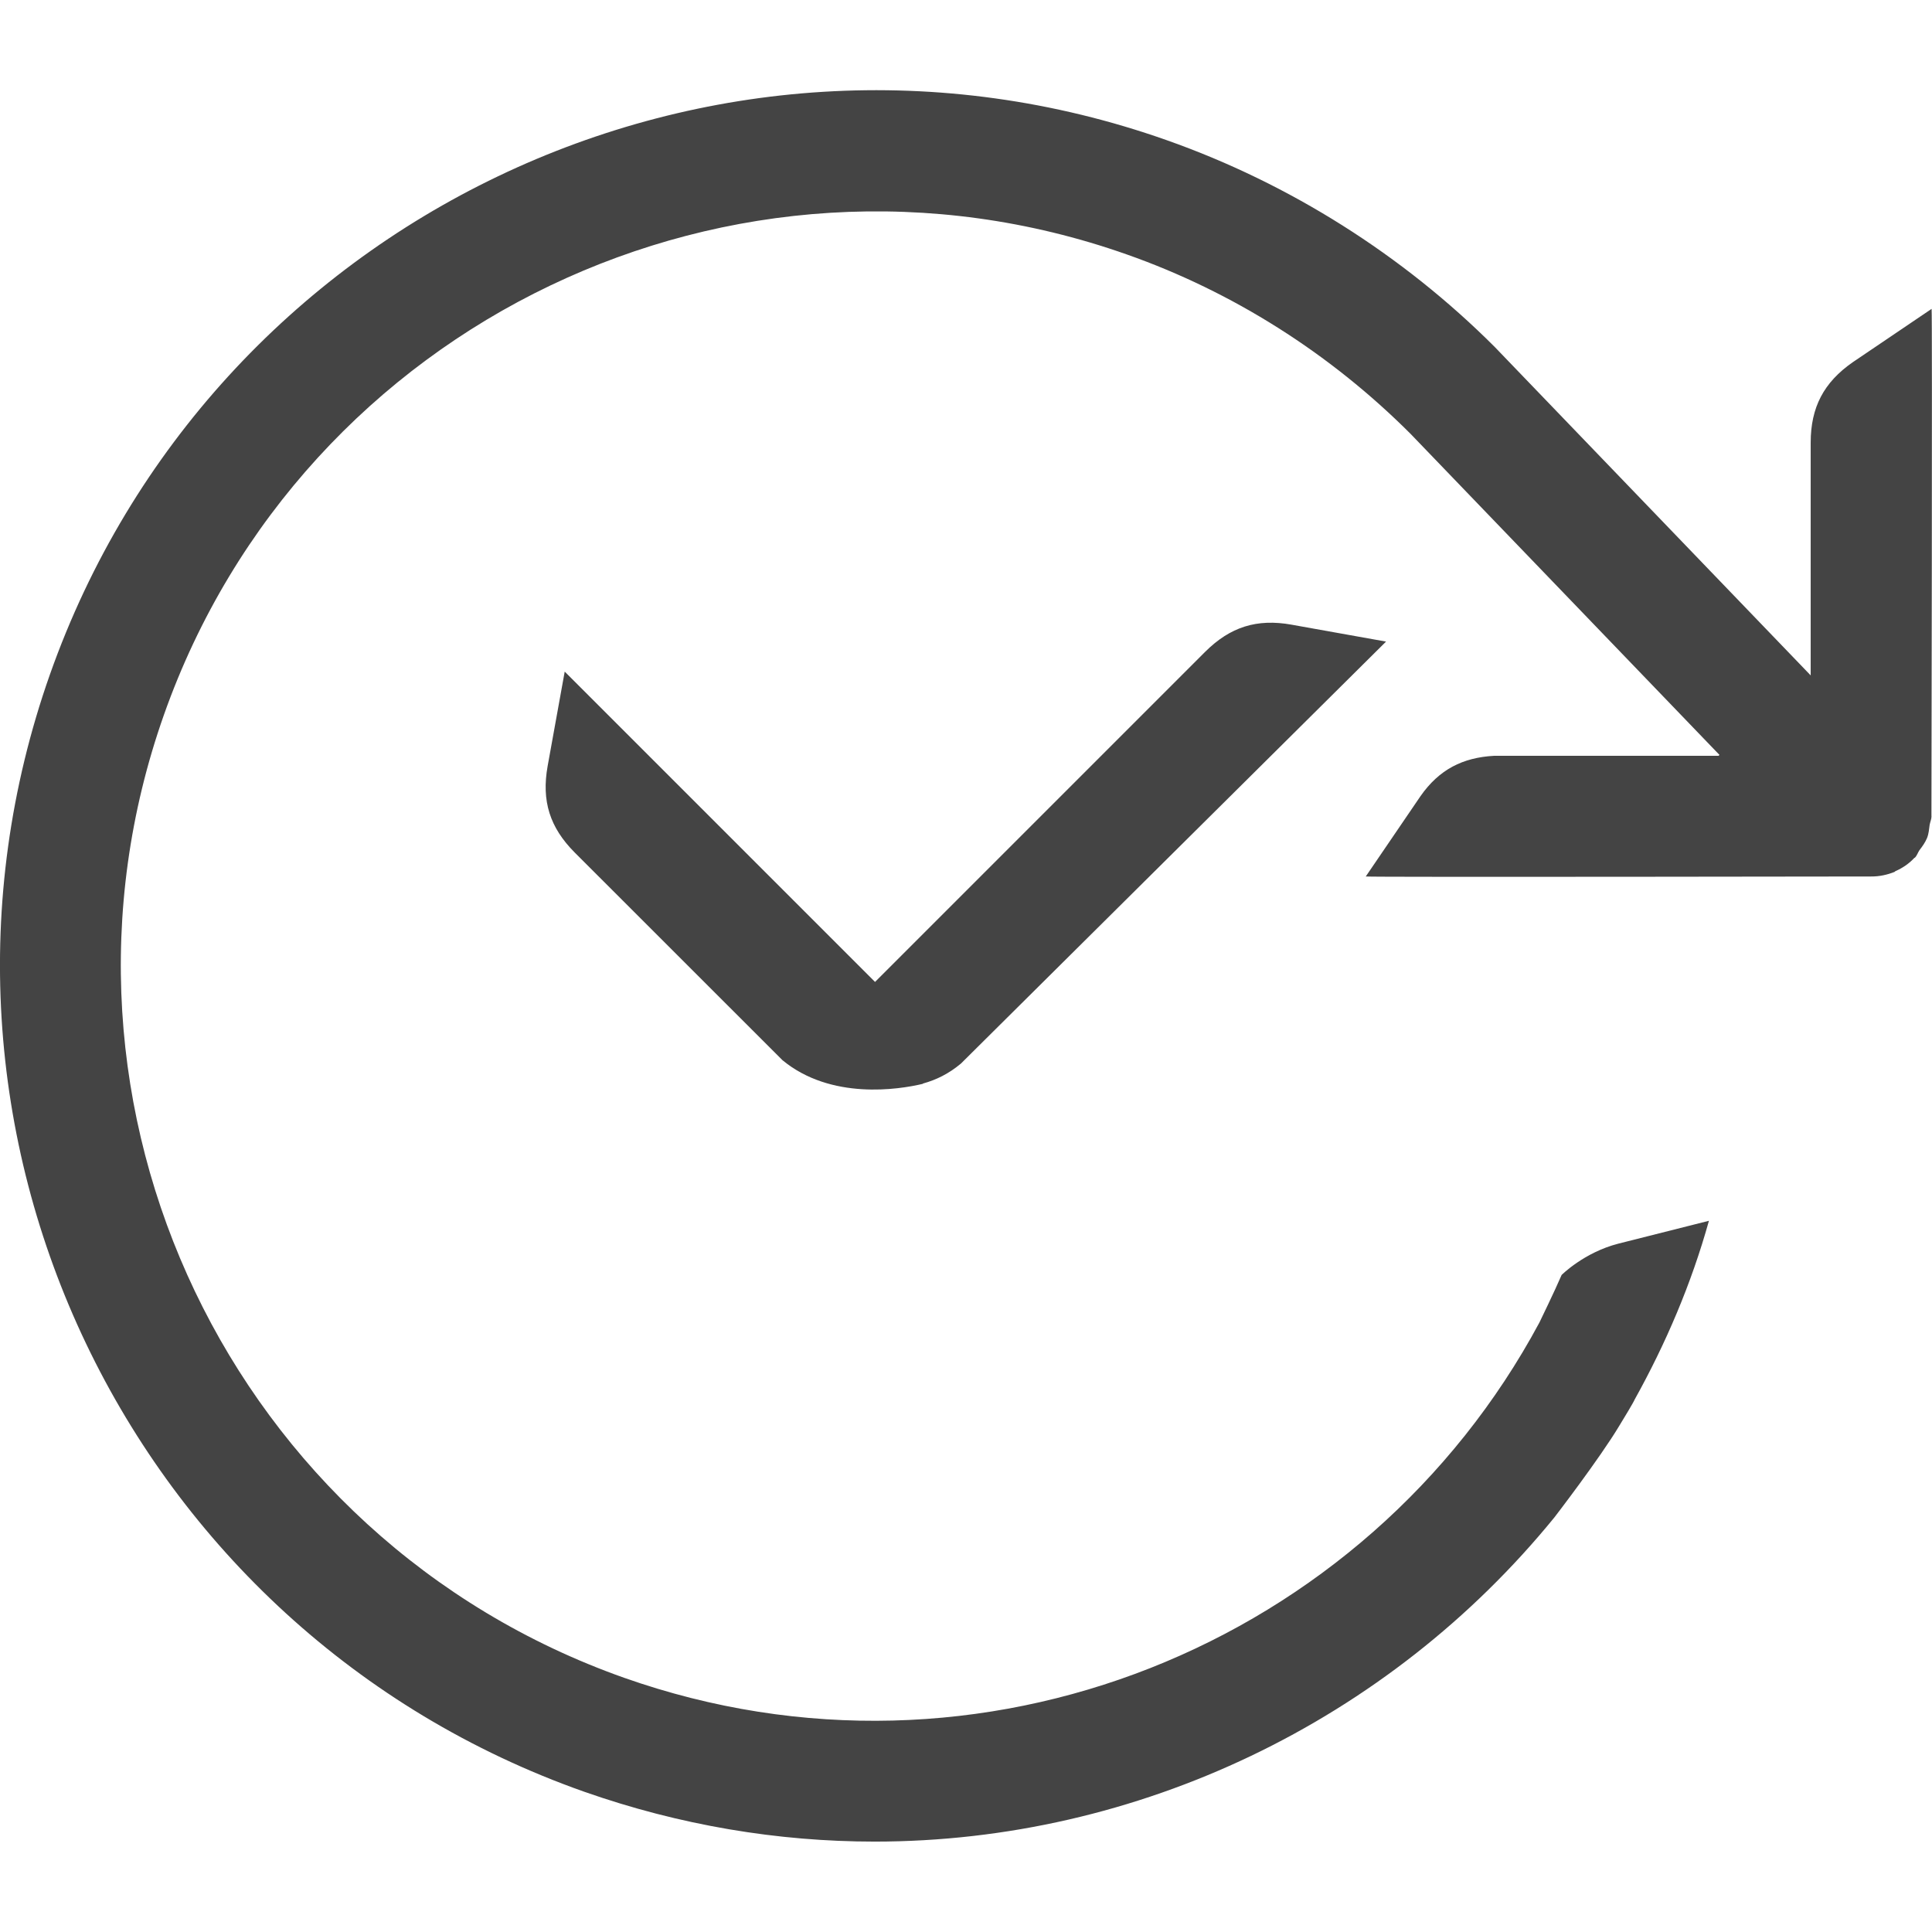
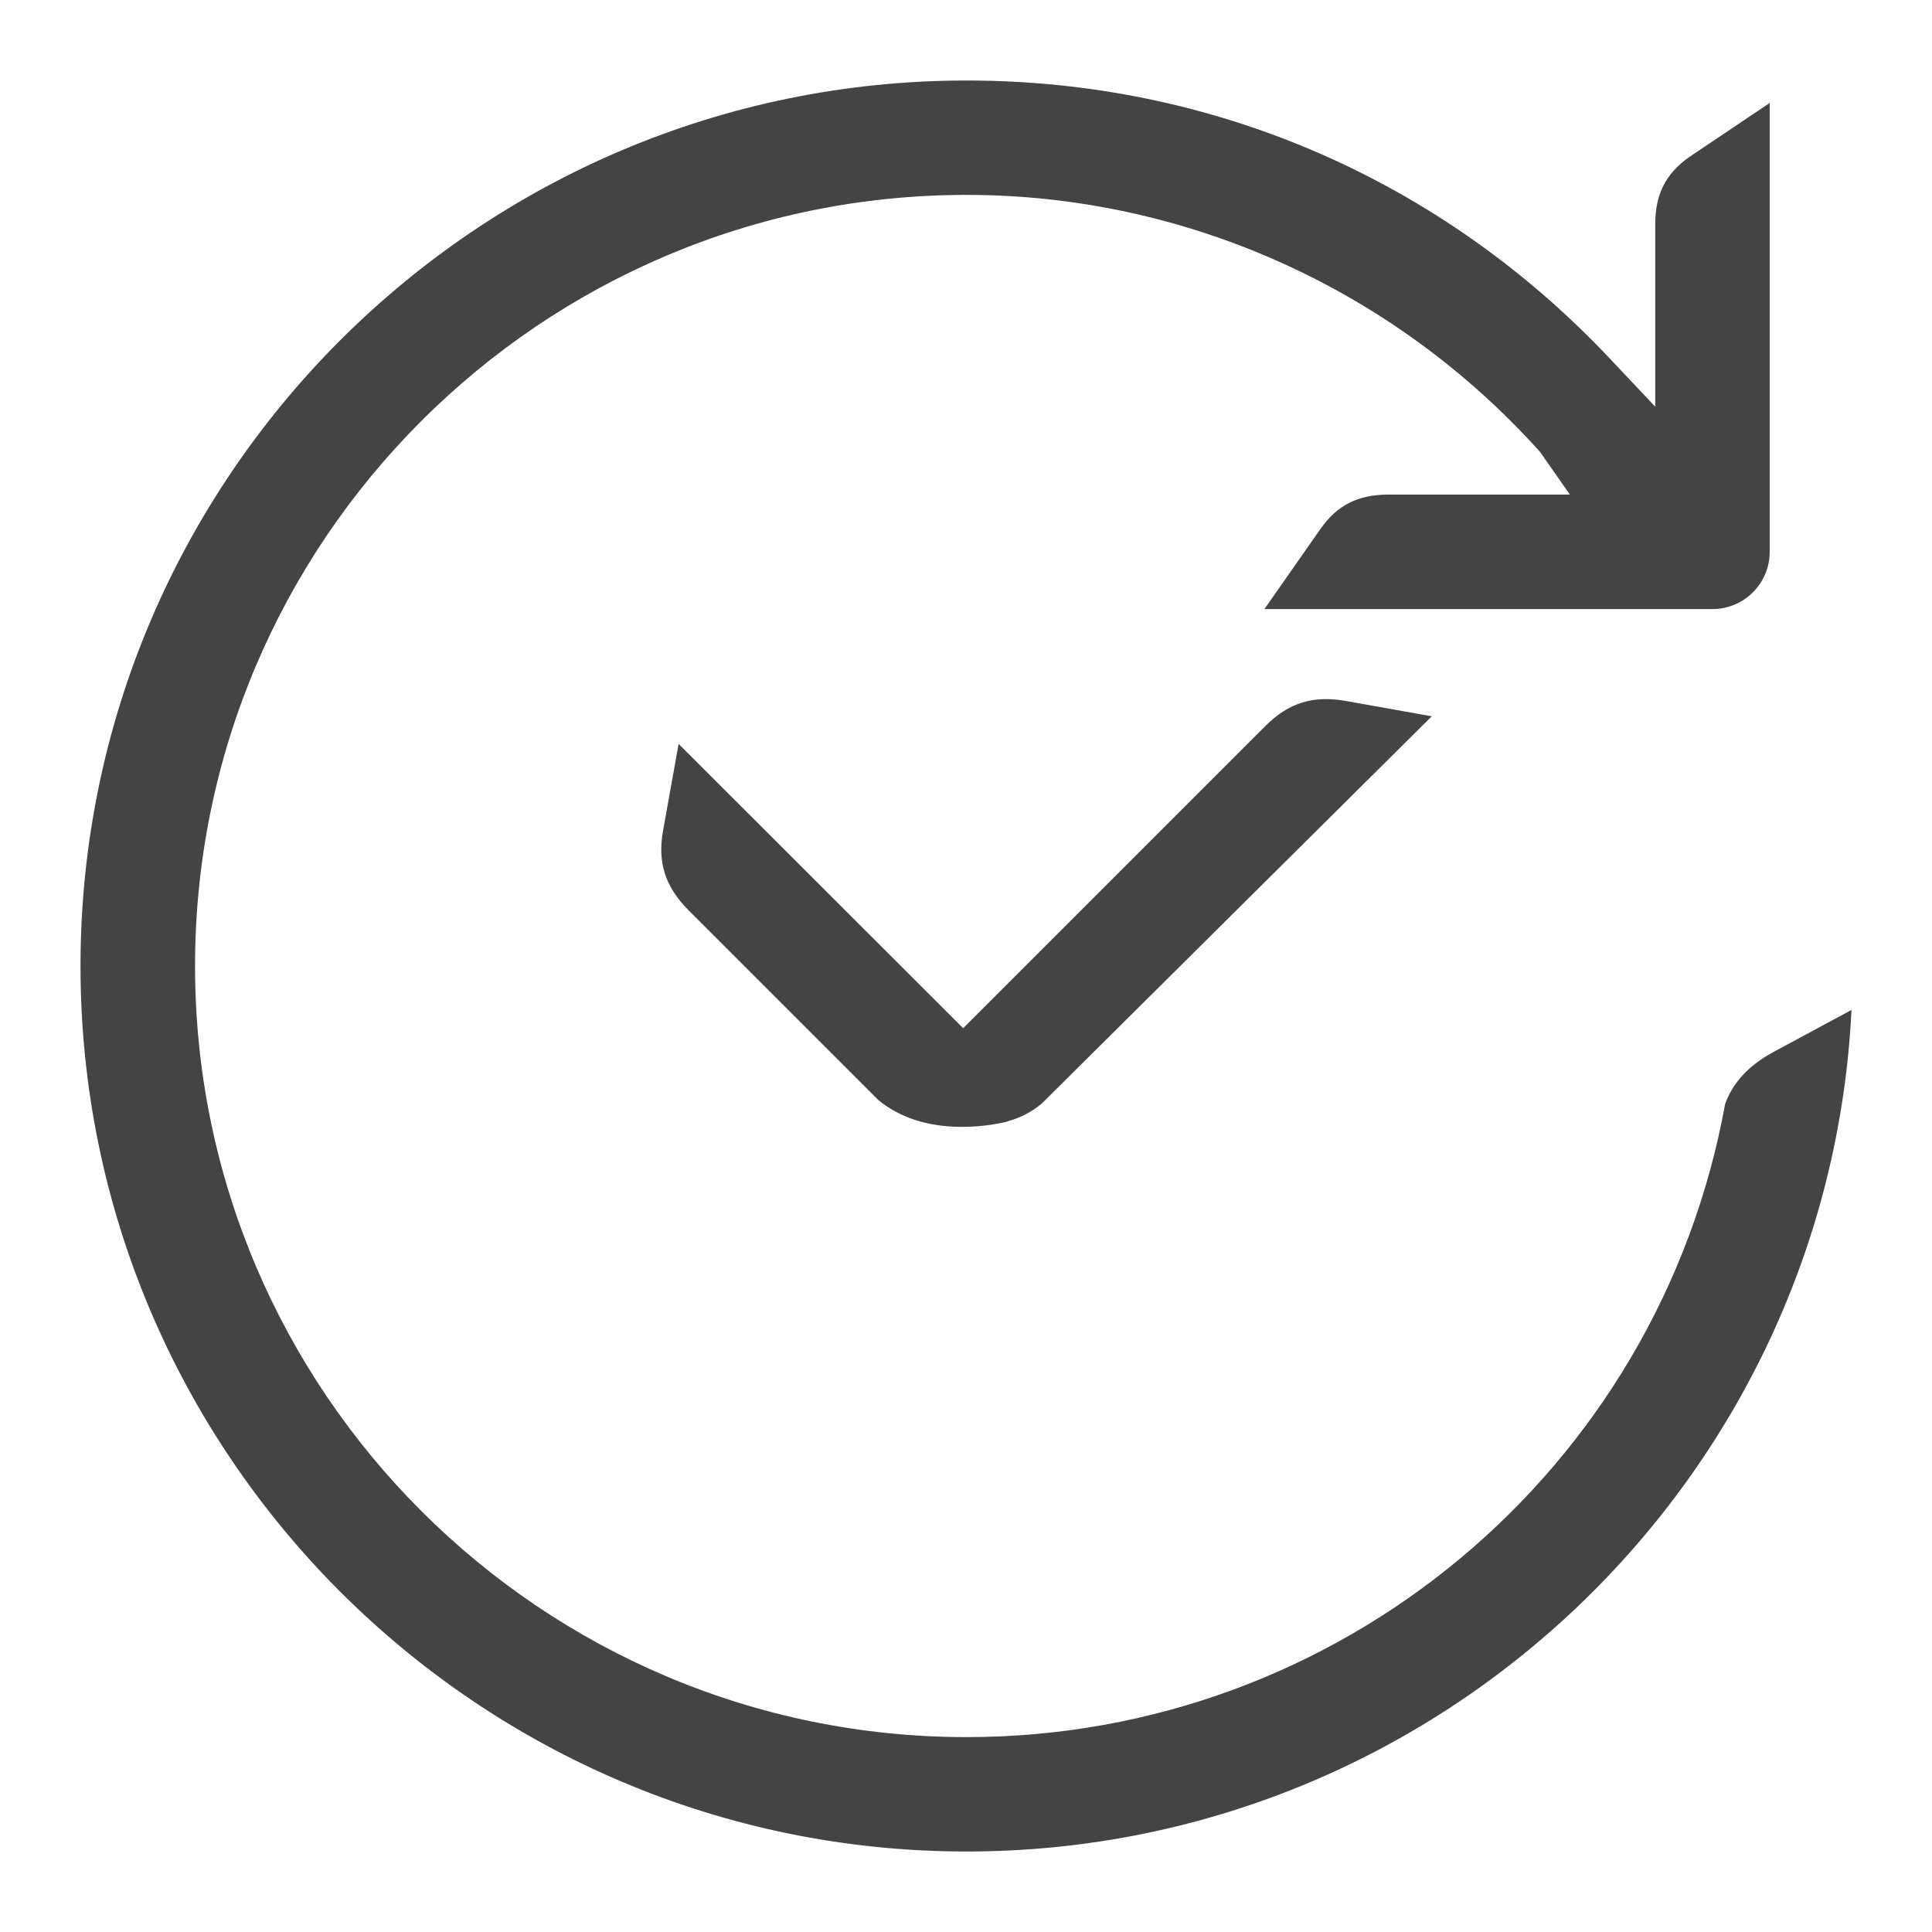
<svg xmlns="http://www.w3.org/2000/svg" version="1.1" width="24" height="24" viewBox="0 0 24 24">
-   <path fill="#444" d="M23.994 10.137c0 0.039-0.016 0.070-0.023 0.108-0.008 0.057-0.011 0.112-0.033 0.166-0.023 0.055-0.058 0.104-0.093 0.149-0.021 0.030-0.030 0.066-0.056 0.093-0.003 0.003-0.006 0.002-0.009 0.005-0.064 0.069-0.143 0.123-0.23 0.162-0.006 0-0.009 0.008-0.015 0.011-0.091 0.036-0.188 0.058-0.292 0.057 0 0-6.231 0.010-6.277 0l0.68-0.998c0.232-0.332 0.525-0.479 0.912-0.501h2.79l0.012-0.011-3.837-3.988c-1-1.001-2.212-1.767-3.525-2.229-4.873-1.72-10.239 0.843-11.961 5.717s0.841 10.24 5.716 11.964c4.416 1.559 9.22-0.408 11.37-4.413 0 0 0.192-0.395 0.276-0.591 0 0 0.279-0.28 0.705-0.389l1.125-0.284c-0.219 0.786-0.537 1.527-0.924 2.223-0.008 0.024-0.134 0.234-0.188 0.321-0.246 0.411-0.808 1.141-0.808 1.141-2.063 2.532-5.175 4.027-8.444 4.027-1.199 0-2.418-0.201-3.612-0.621-5.655-1.998-8.628-8.223-6.632-13.88 1.998-5.654 8.221-8.633 13.877-6.633 1.523 0.538 2.931 1.427 4.071 2.568l3.924 4.079v-2.891c0-0.439 0.162-0.748 0.522-0.999l0.98-0.663c0.010 0.053-0.002 6.298-0.002 6.298zM16.045 7.76c-0.433-0.077-0.762 0.027-1.074 0.337l-4.101 4.101-3.855-3.855-0.212 1.173c-0.078 0.434 0.027 0.764 0.336 1.074l2.581 2.58c0.603 0.498 1.446 0.365 1.743 0.294 0-0.002 0-0.002 0-0.002 0.002 0 0.003-0.001 0.006-0.003 0.161-0.045 0.315-0.119 0.468-0.247l5.281-5.242-1.174-0.21z" />
+   <path fill="#444" d="M16.71 8.706c-0.397-0.068-0.699 0.023-0.985 0.307l-3.76 3.76-3.535-3.532-0.193 1.076c-0.071 0.395 0.025 0.695 0.31 0.984l2.365 2.365c0.554 0.455 1.328 0.332 1.598 0.268 0-0.002 0-0.002 0-0.002 0.001 0 0.002 0 0.005-0.002 0.147-0.041 0.29-0.107 0.428-0.223l4.843-4.809-1.076-0.192zM12.007 23c-6.069 0-11.007-4.935-11.007-11s4.938-11 11.007-11c3.059 0 5.902 1.231 8.004 3.468l0.551 0.584v-2.272c0.001-0.37 0.133-0.627 0.426-0.832l0.996-0.669v5.575c0 0.393-0.318 0.712-0.711 0.712h-5.566l0.696-0.995c0.206-0.294 0.463-0.425 0.836-0.427h2.263l-0.371-0.53c-1.822-2.030-4.418-3.193-7.123-3.193-5.285 0-9.585 4.297-9.585 9.579s4.3 9.579 9.585 9.579c4.63 0 8.593-3.308 9.422-7.864 0.091-0.256 0.285-0.476 0.597-0.645l0.973-0.524c-0.285 5.812-5.108 10.454-10.993 10.454z" />
</svg>
